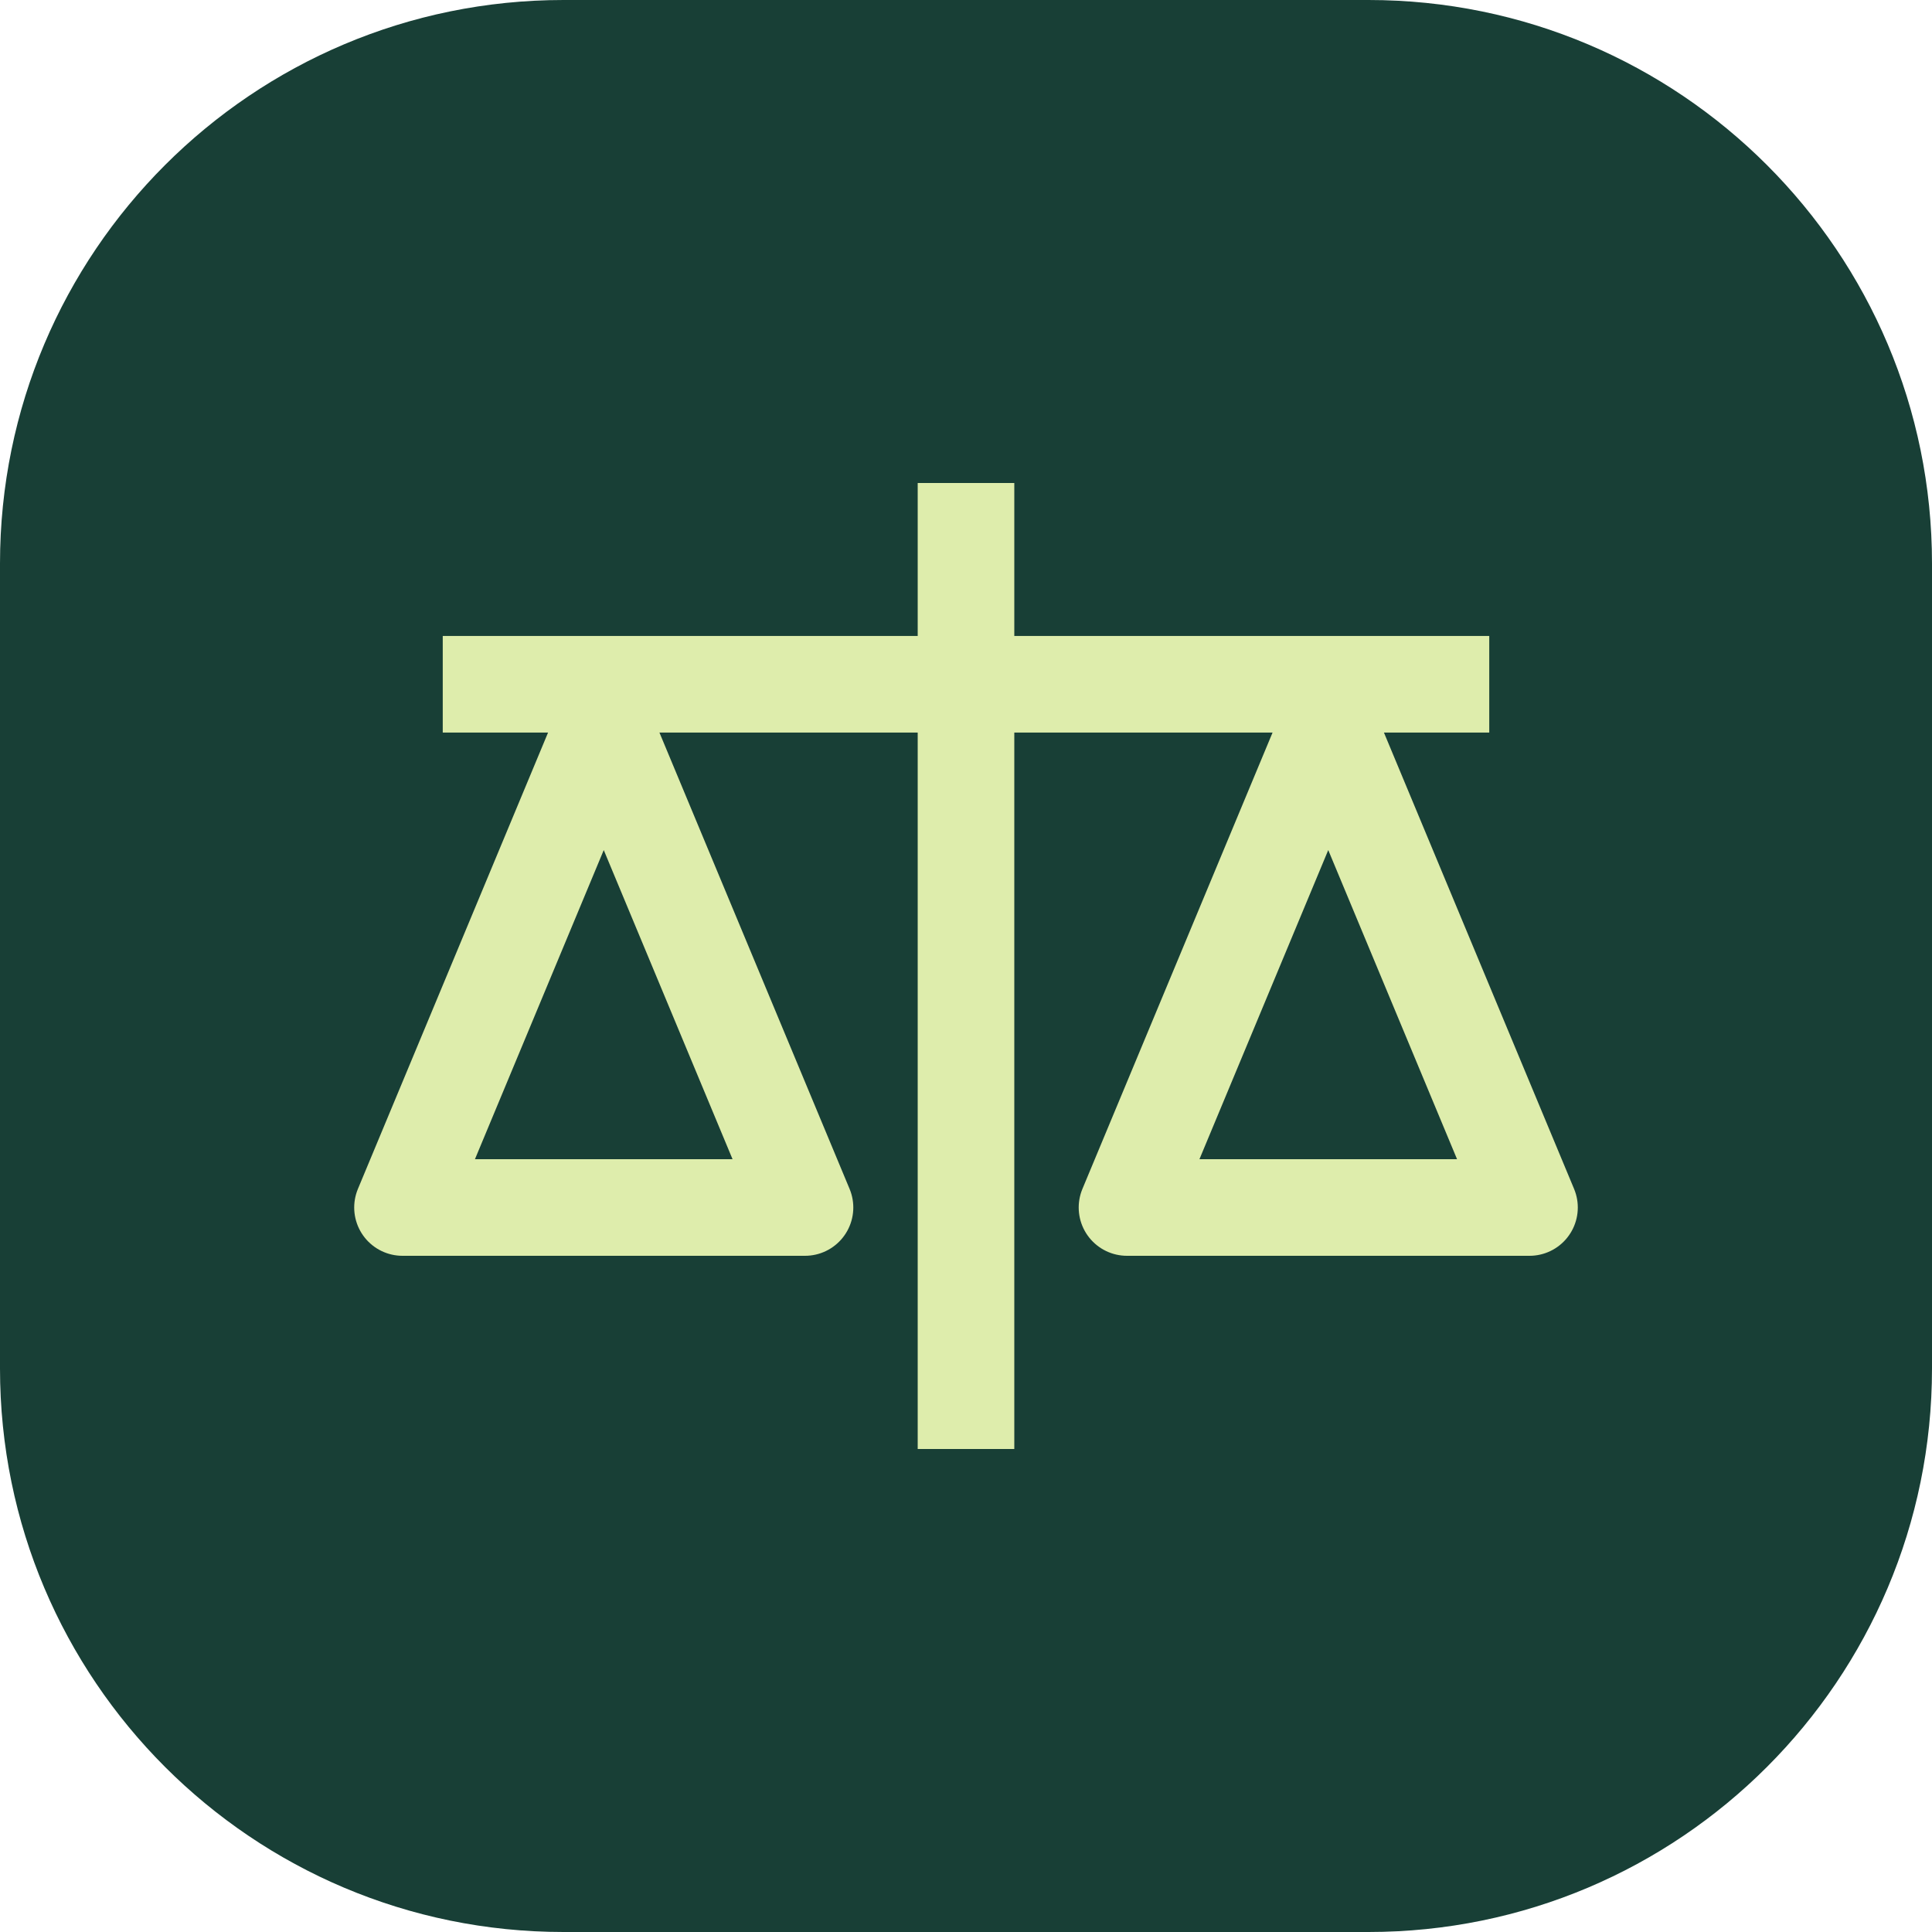
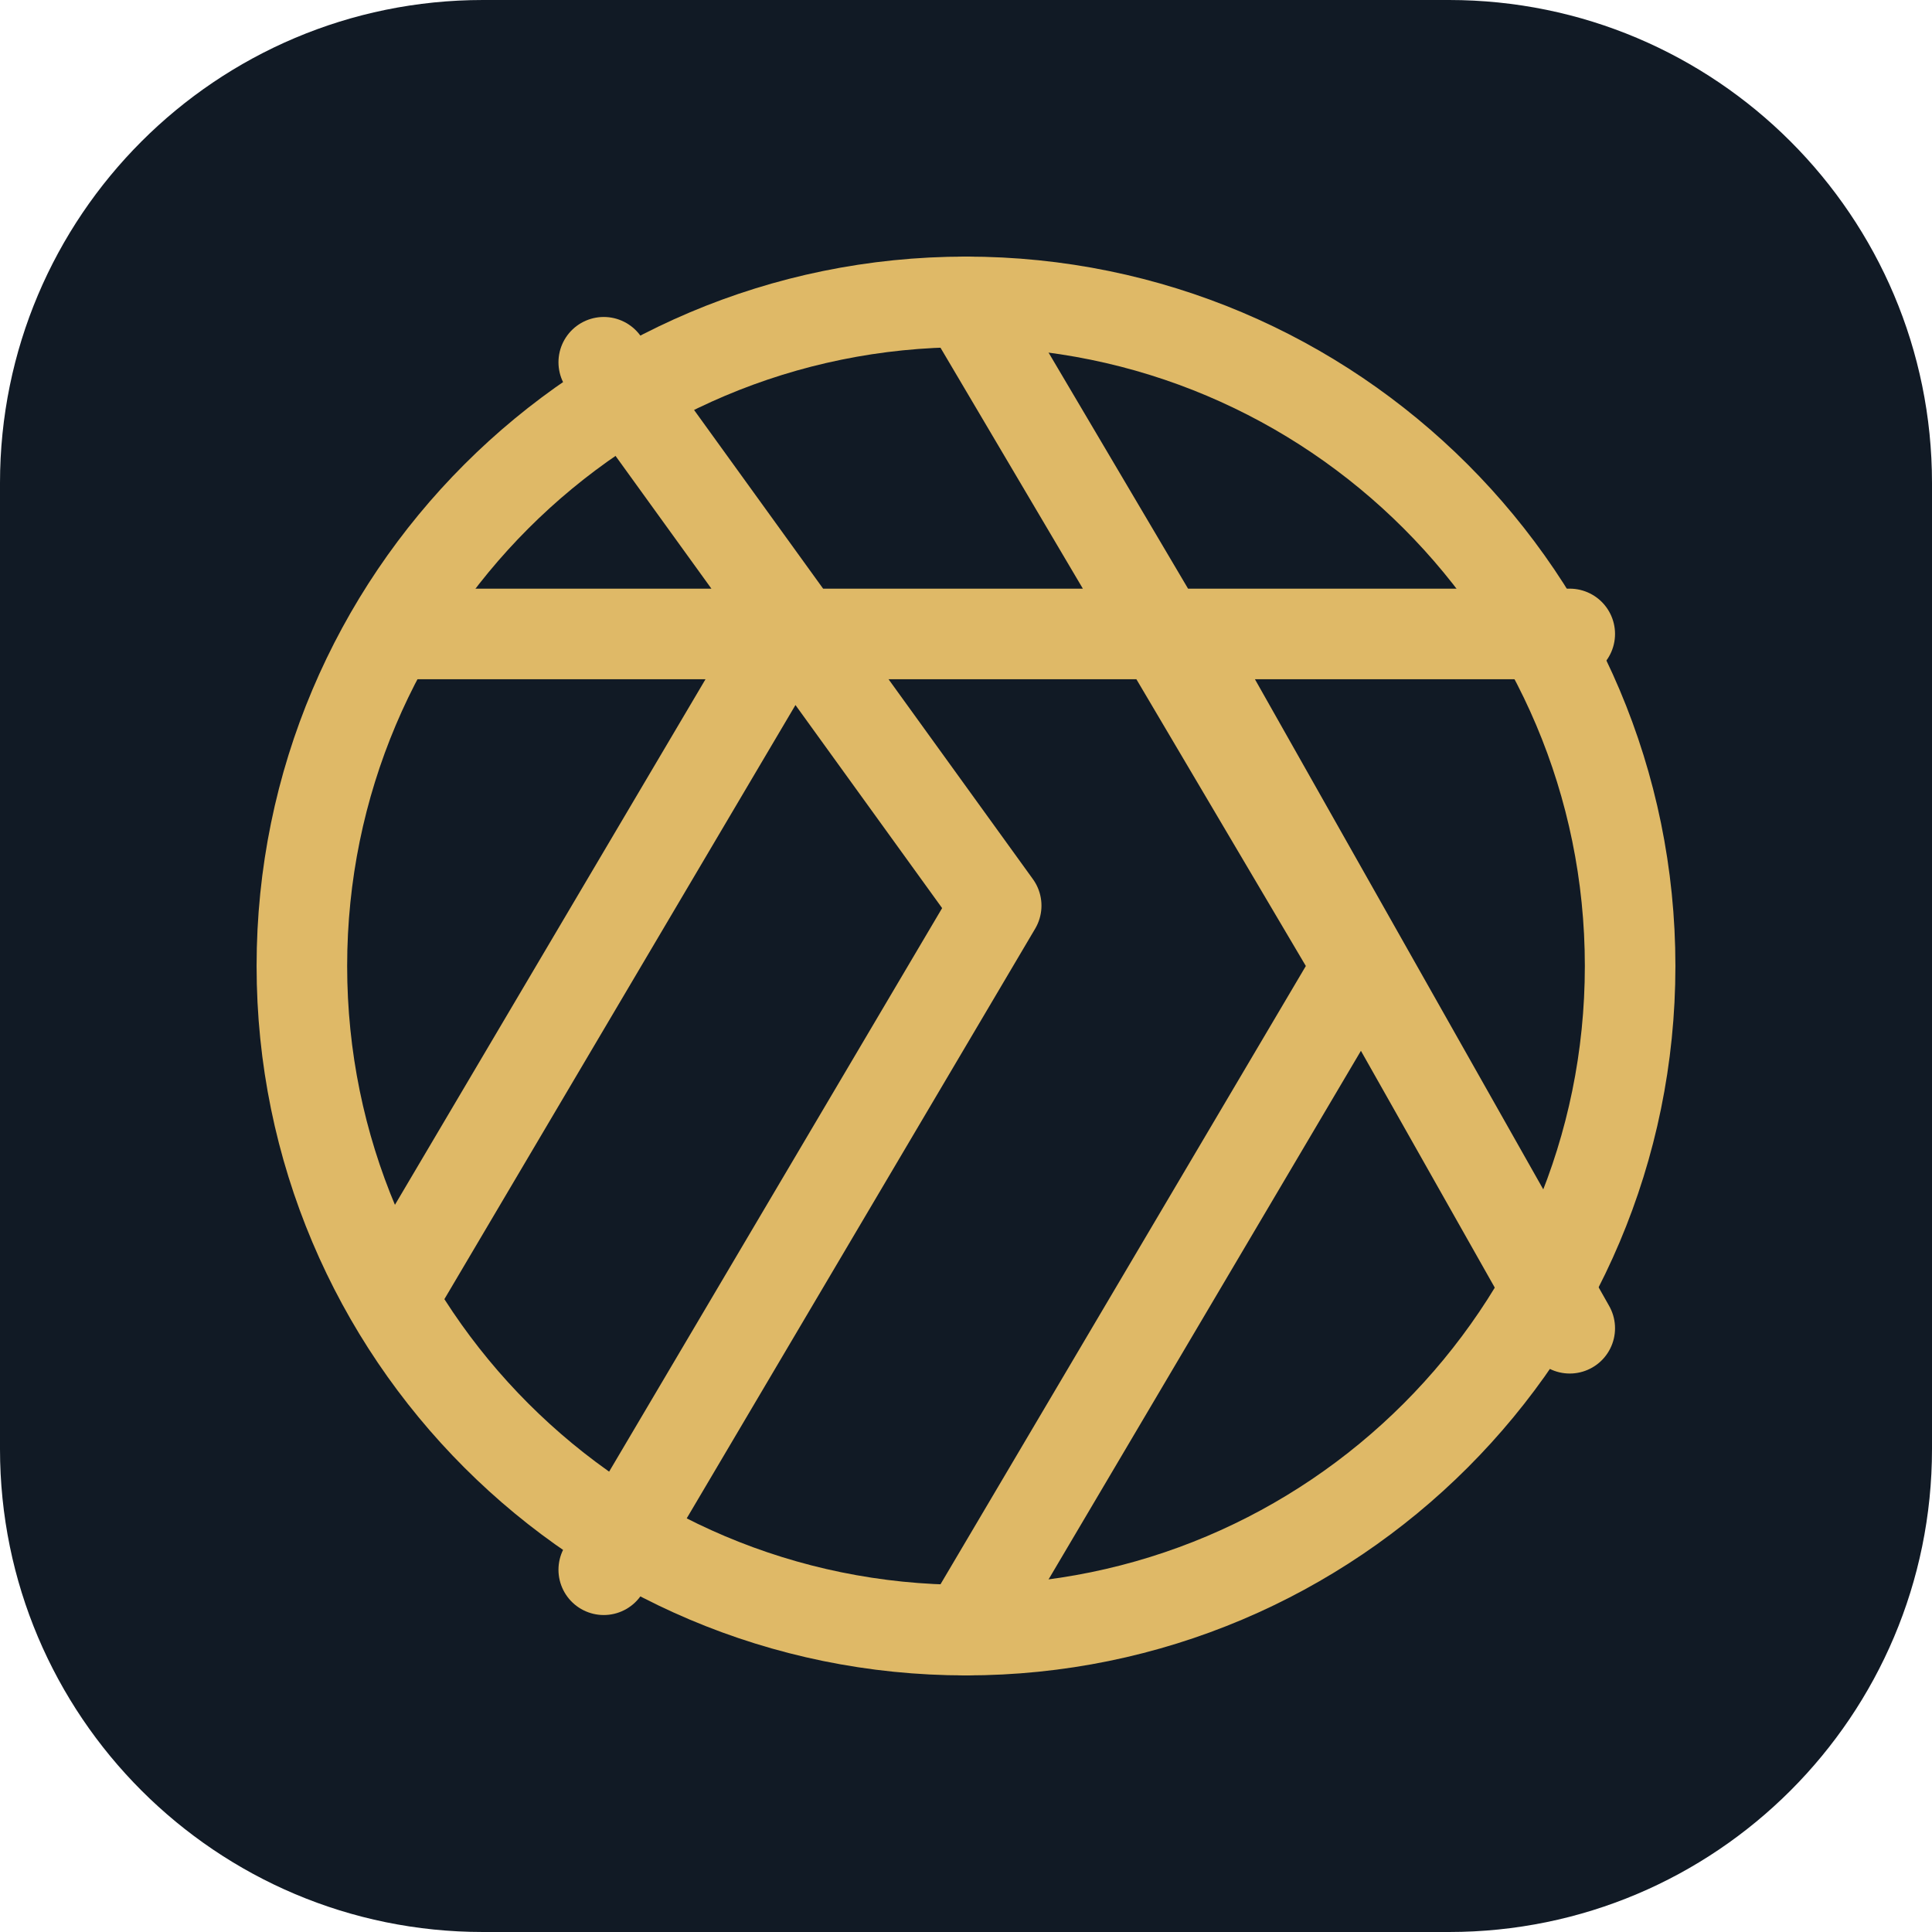
- <svg xmlns="http://www.w3.org/2000/svg" viewBox="0 0 48 48">
-   <rect width="48" height="48" rx="14" fill="#183f36" />
-   <path d="M11 17h26M24 12v24M15 18l-5 12h10zm18 0-5 12h10z" fill="none" stroke="#deedac" stroke-width="2.4" stroke-linejoin="round" />
+ <svg xmlns="http://www.w3.org/2000/svg" viewBox="0 0 64 64">
+   <rect width="64" height="64" rx="16" fill="#111a25" />
+   <g fill="none" stroke="#dfb967" stroke-width="3" stroke-linecap="round" stroke-linejoin="round">
+     <circle cx="32" cy="32" r="22" />
+     <path d="m32 10 13 22-13 22M13 21h26l13 23M13 43l13-22h26M20 52l13-22L20 12" />
+   </g>
</svg>
